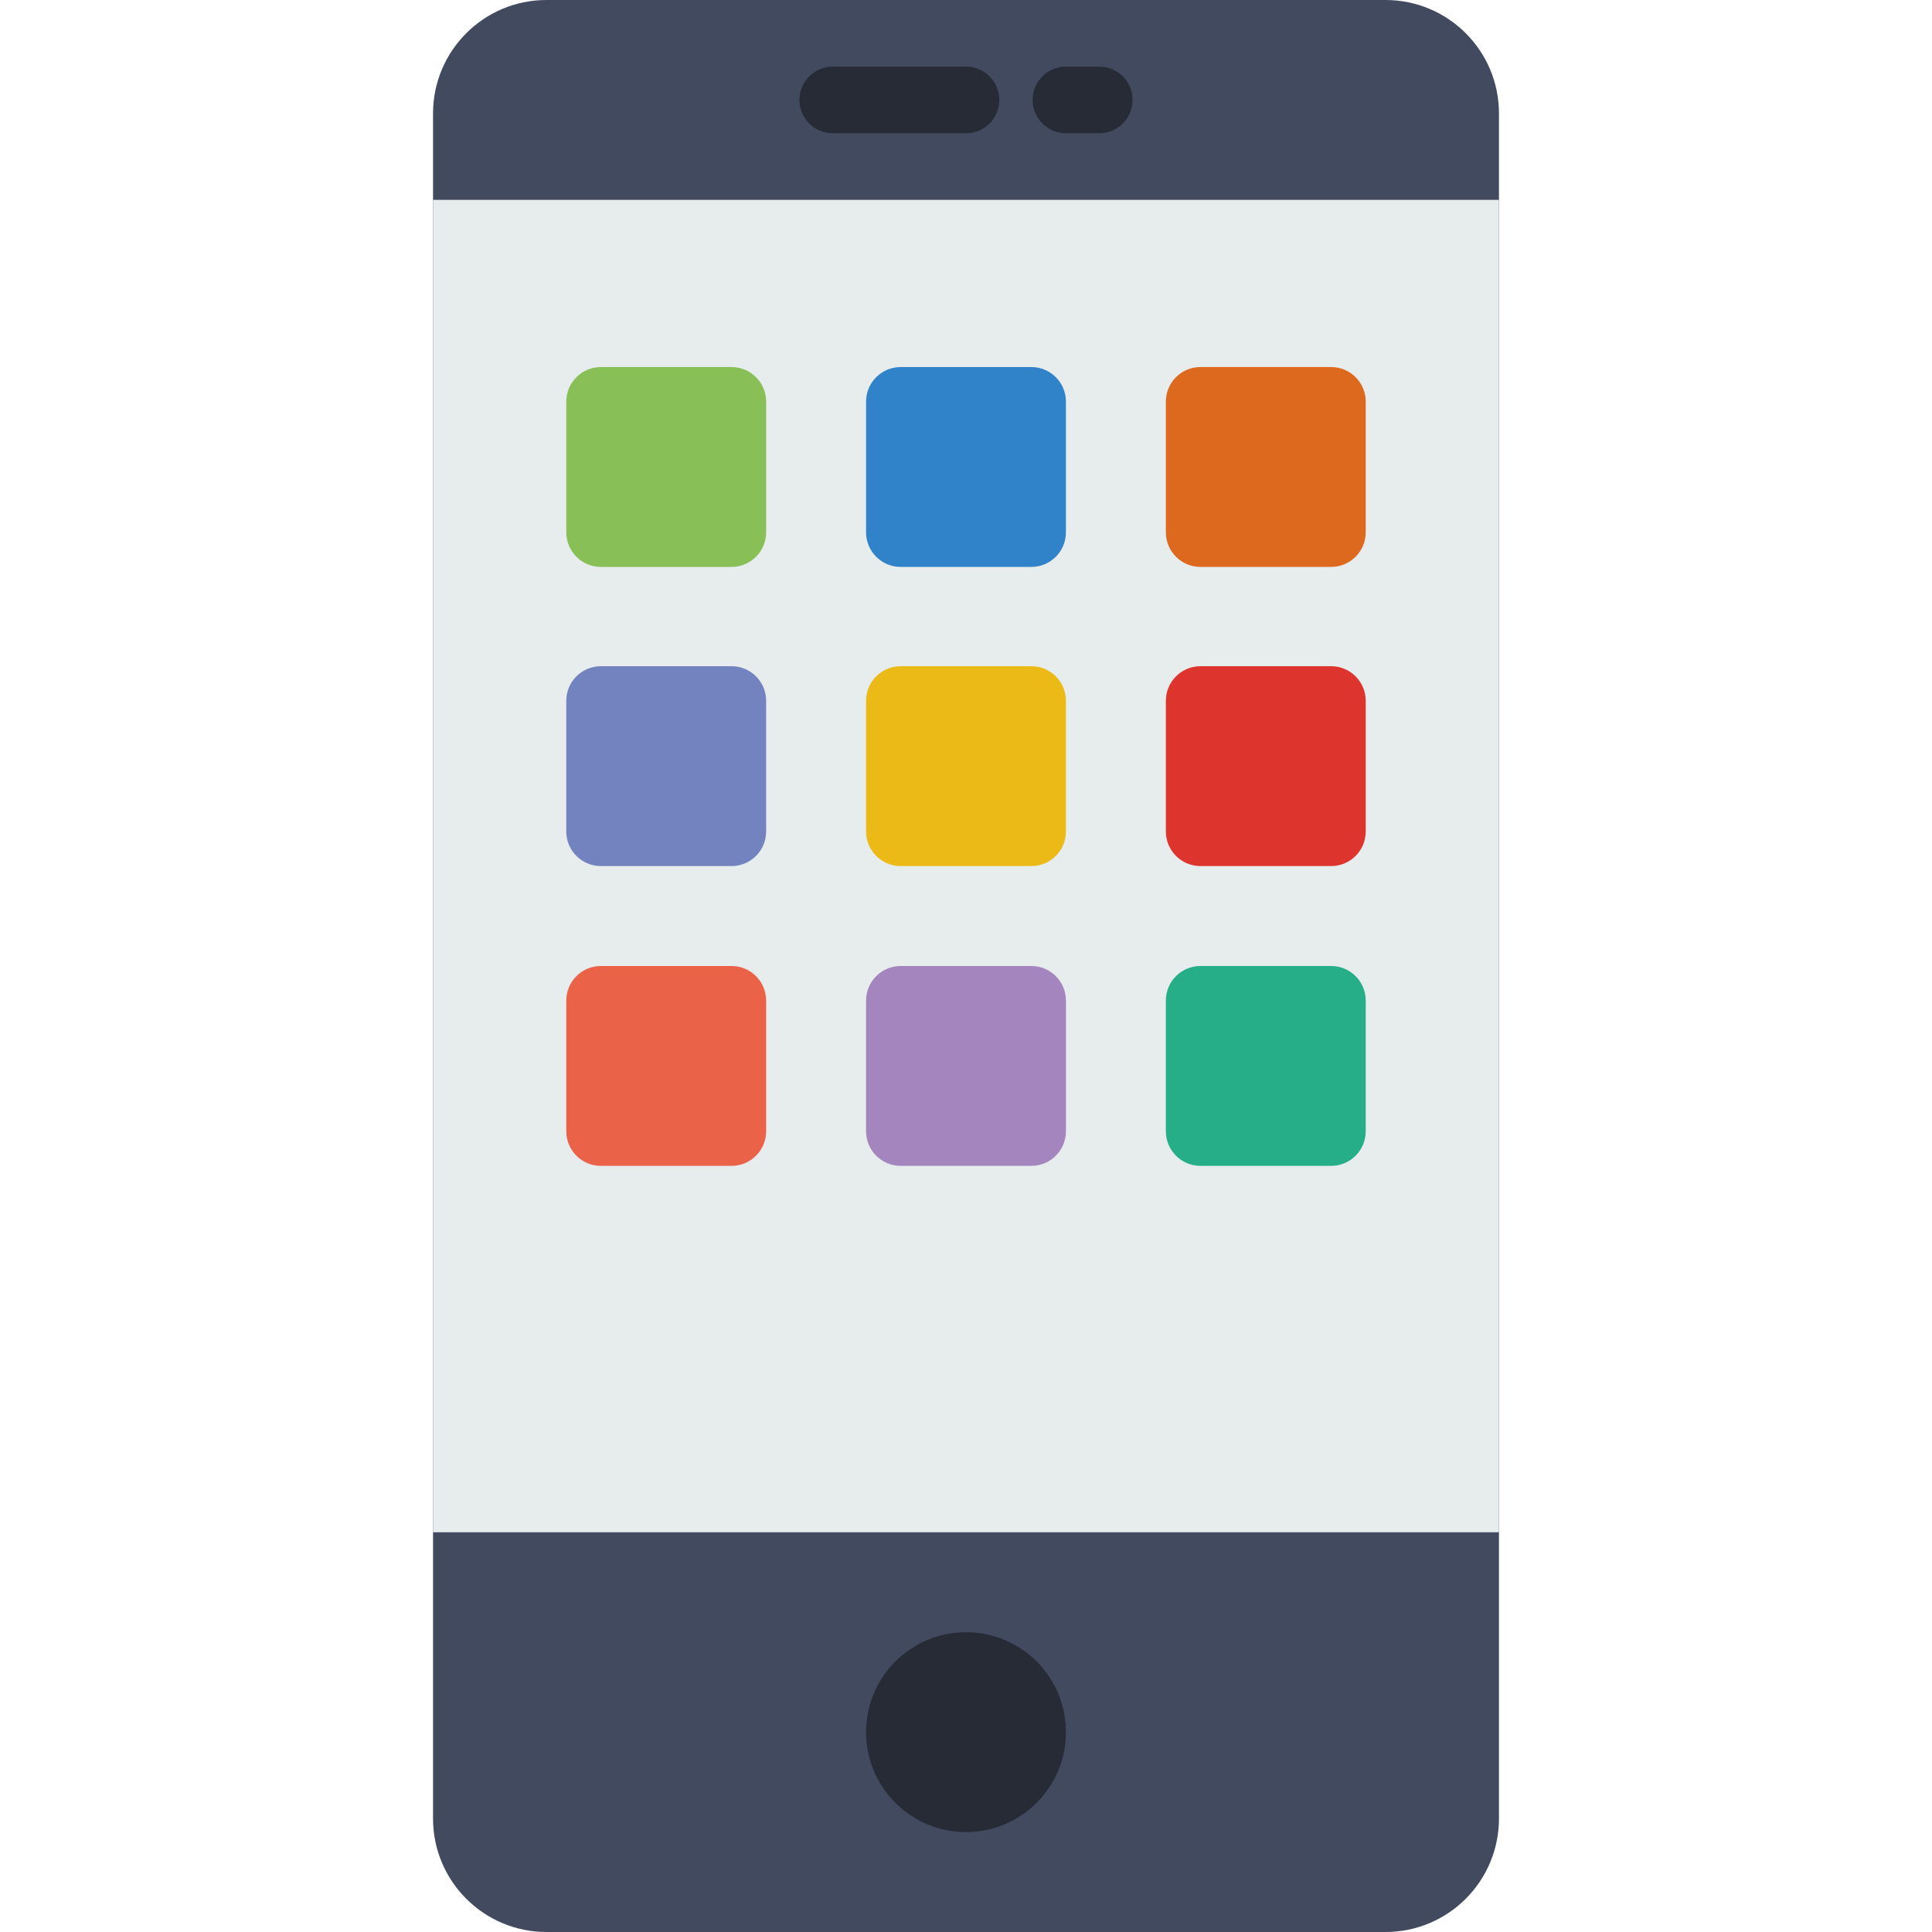
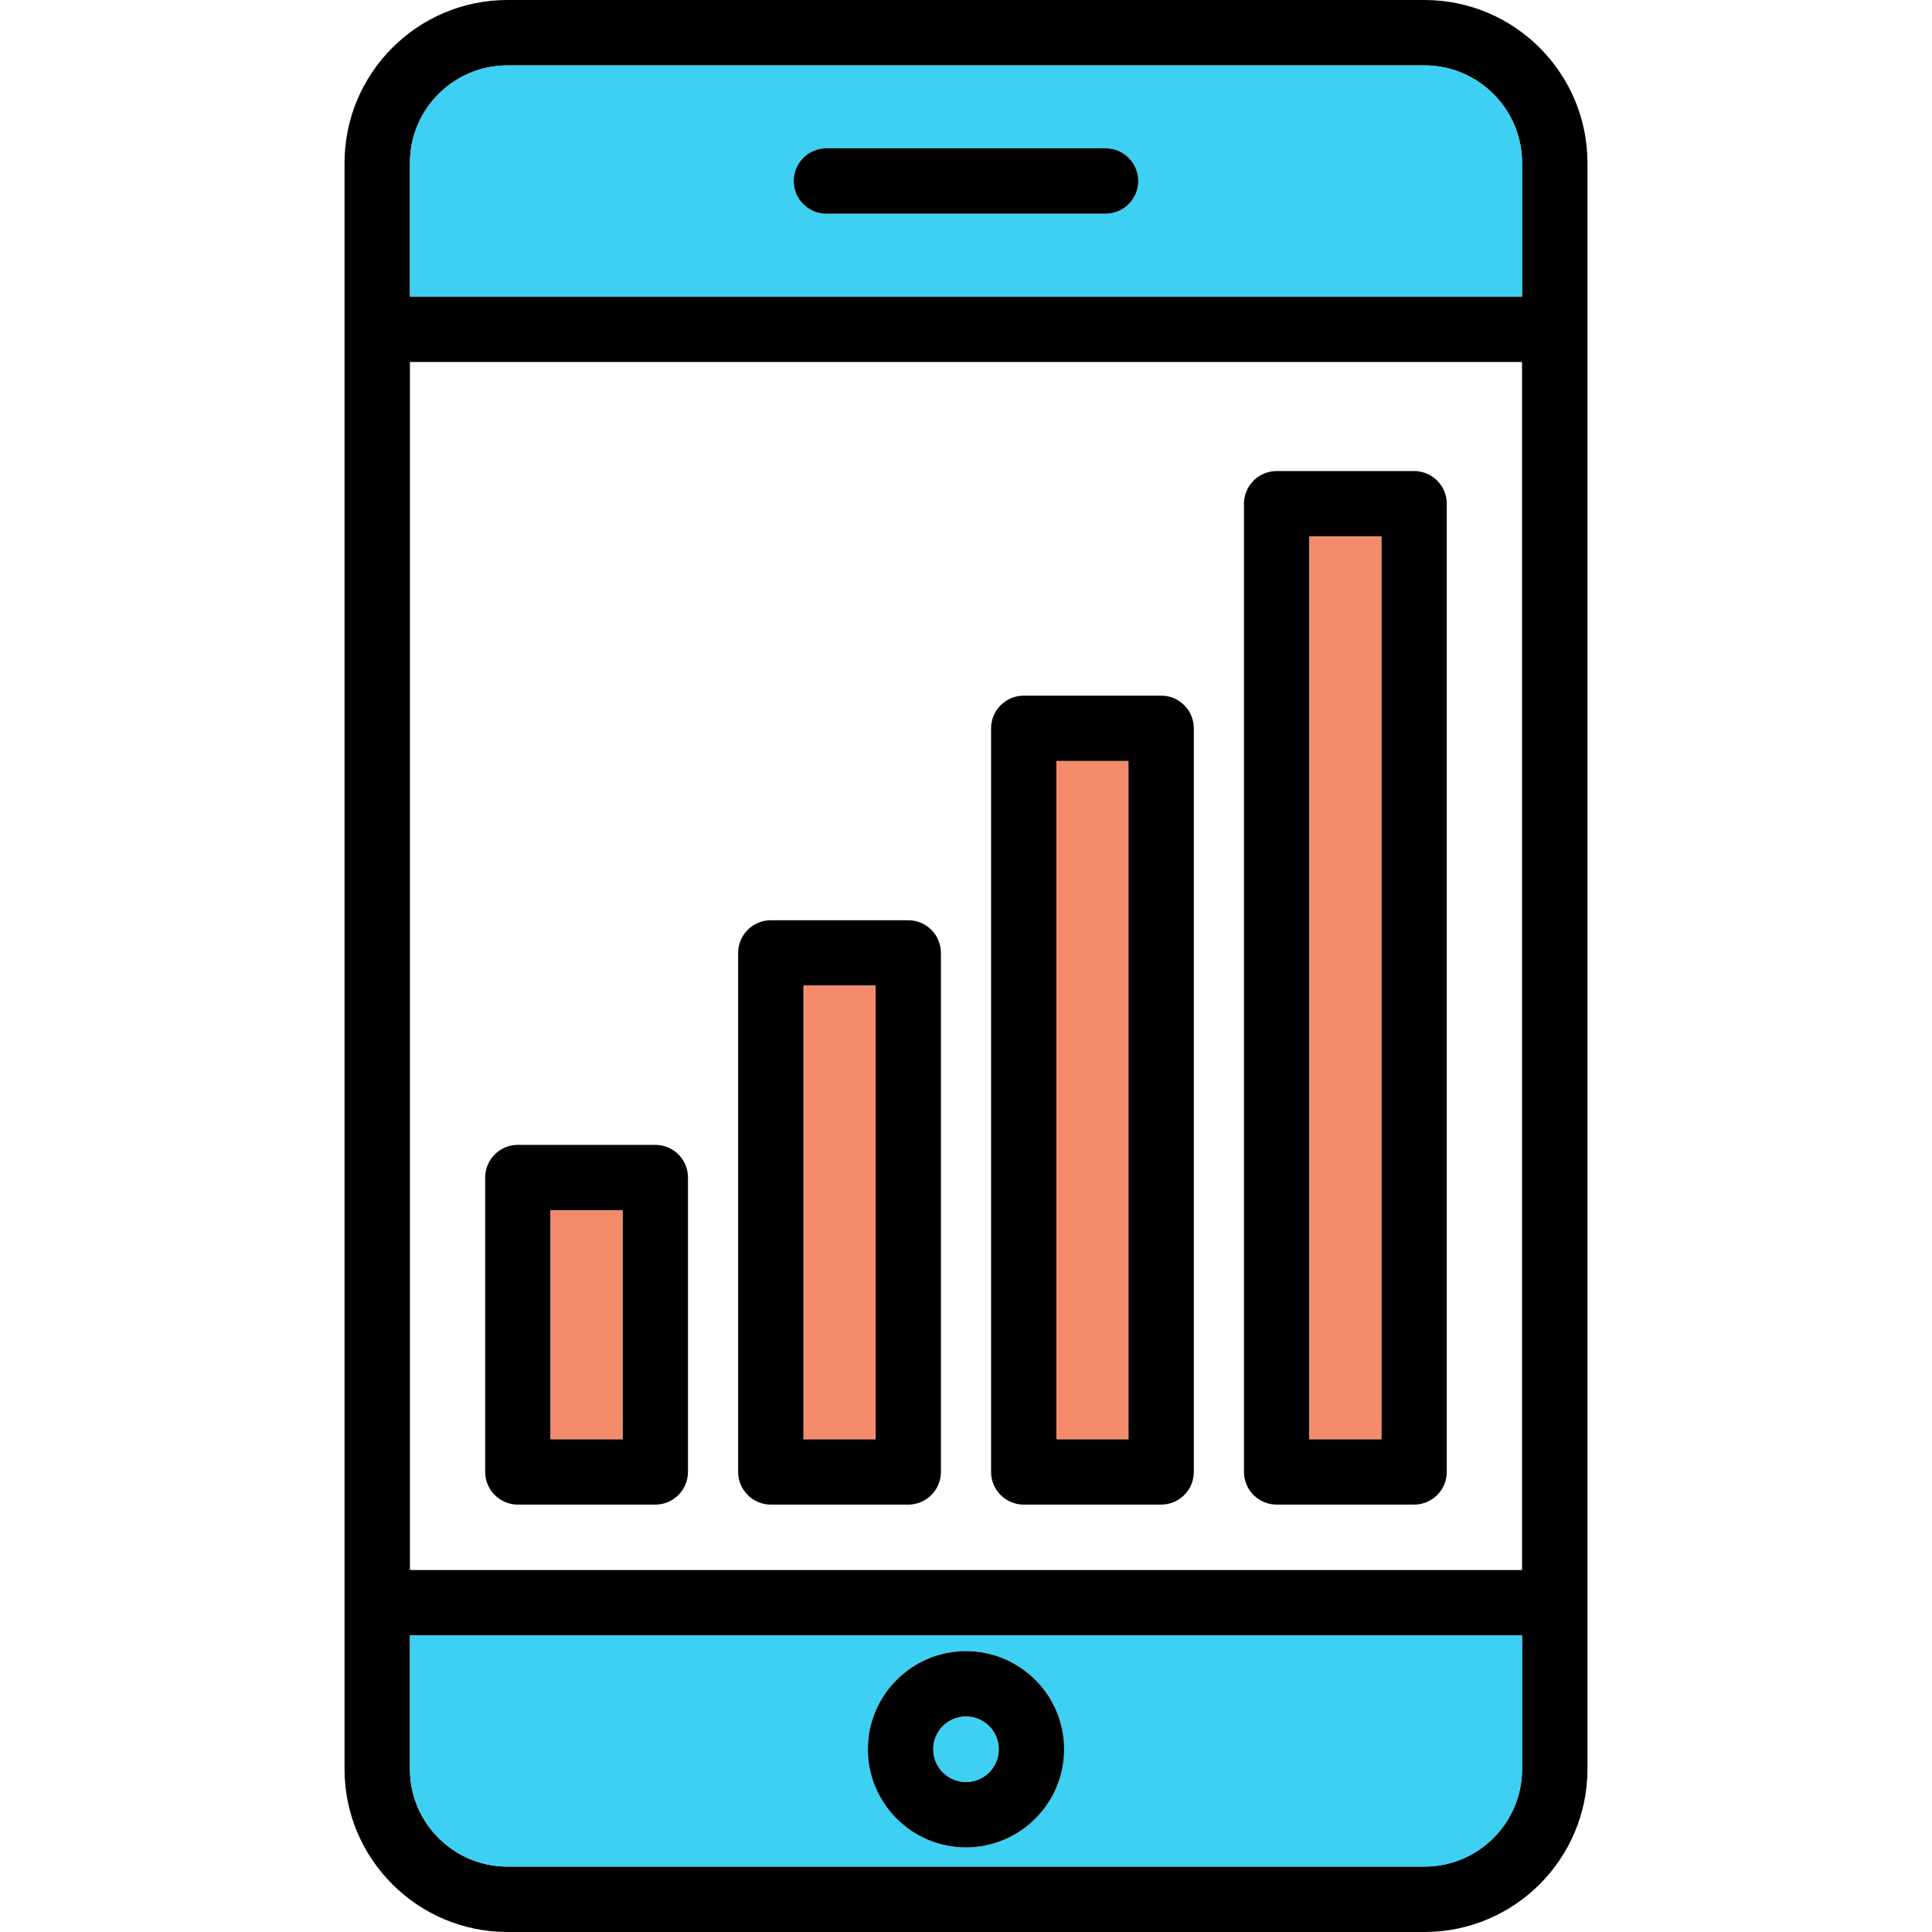
- <svg xmlns="http://www.w3.org/2000/svg" version="1.1" id="Capa_1" x="0px" y="0px" viewBox="0 0 58 58" style="enable-background:new 0 0 58 58;" xml:space="preserve">
-   <path style="fill:#424A60;" d="M41.595,58H16.405C14.525,58,13,56.475,13,54.595V3.405C13,1.525,14.525,0,16.405,0h25.189  C43.475,0,45,1.525,45,3.405v51.189C45,56.475,43.475,58,41.595,58z" />
-   <rect x="13" y="6" style="fill:#E7ECED;" width="32" height="40" />
-   <circle style="fill:#262B35;" cx="29" cy="52" r="3" />
-   <path style="fill:#262B35;" d="M29,4h-4c-0.553,0-1-0.447-1-1s0.447-1,1-1h4c0.553,0,1,0.447,1,1S29.553,4,29,4z" />
-   <path style="fill:#262B35;" d="M33,4h-1c-0.553,0-1-0.447-1-1s0.447-1,1-1h1c0.553,0,1,0.447,1,1S33.553,4,33,4z" />
-   <path style="fill:#3083C9;" d="M30.962,17.019h-3.924c-0.573,0-1.038-0.465-1.038-1.038v-3.924c0-0.573,0.465-1.038,1.038-1.038  h3.924c0.573,0,1.038,0.465,1.038,1.038v3.924C32,16.554,31.535,17.019,30.962,17.019z" />
-   <path style="fill:#88C057;" d="M21.962,17.019h-3.924c-0.573,0-1.038-0.465-1.038-1.038v-3.924c0-0.573,0.465-1.038,1.038-1.038  h3.924c0.573,0,1.038,0.465,1.038,1.038v3.924C23,16.554,22.535,17.019,21.962,17.019z" />
-   <path style="fill:#DC691D;" d="M39.962,17.019h-3.924c-0.573,0-1.038-0.465-1.038-1.038v-3.924c0-0.573,0.465-1.038,1.038-1.038  h3.924c0.573,0,1.038,0.465,1.038,1.038v3.924C41,16.554,40.535,17.019,39.962,17.019z" />
-   <path style="fill:#EBBA16;" d="M30.962,26h-3.924C26.465,26,26,25.535,26,24.962v-3.924C26,20.465,26.465,20,27.038,20h3.924  C31.535,20,32,20.465,32,21.038v3.924C32,25.535,31.535,26,30.962,26z" />
-   <path style="fill:#7383BF;" d="M21.962,26h-3.924C17.465,26,17,25.535,17,24.962v-3.924C17,20.465,17.465,20,18.038,20h3.924  C22.535,20,23,20.465,23,21.038v3.924C23,25.535,22.535,26,21.962,26z" />
-   <path style="fill:#DD352E;" d="M39.962,26h-3.924C35.465,26,35,25.535,35,24.962v-3.924C35,20.465,35.465,20,36.038,20h3.924  C40.535,20,41,20.465,41,21.038v3.924C41,25.535,40.535,26,39.962,26z" />
-   <path style="fill:#A485BE;" d="M30.962,35h-3.924C26.465,35,26,34.535,26,33.962v-3.924C26,29.465,26.465,29,27.038,29h3.924  C31.535,29,32,29.465,32,30.038v3.924C32,34.535,31.535,35,30.962,35z" />
-   <path style="fill:#EA6248;" d="M21.962,35h-3.924C17.465,35,17,34.535,17,33.962v-3.924C17,29.465,17.465,29,18.038,29h3.924  C22.535,29,23,29.465,23,30.038v3.924C23,34.535,22.535,35,21.962,35z" />
-   <path style="fill:#25AE88;" d="M39.962,35h-3.924C35.465,35,35,34.535,35,33.962v-3.924C35,29.465,35.465,29,36.038,29h3.924  C40.535,29,41,29.465,41,30.038v3.924C41,34.535,40.535,35,39.962,35z" />
+ <svg xmlns="http://www.w3.org/2000/svg" version="1.1" id="Capa_1" x="0px" y="0px" viewBox="0 0 443 443" style="enable-background:new 0 0 443 443;" xml:space="preserve">
+   <g>
+     <path d="M364,37.36v368.28c0,20.6-16.76,37.36-37.37,37.36H116.36C95.76,443,79,426.24,79,405.64V37.36C79,16.76,95.76,0,116.36,0   h210.27C347.24,0,364,16.76,364,37.36z M349,405.64V375H94v30.64c0,12.33,10.03,22.36,22.36,22.36h210.27   C338.96,428,349,417.97,349,405.64z M349,360V83H94v277H349z M349,68V37.36C349,25.03,338.96,15,326.63,15H116.36   C104.03,15,94,25.03,94,37.36V68H349z" />
+     <path style="fill:#3DD0F2;" d="M349,375v30.64c0,12.33-10.04,22.36-22.37,22.36H116.36C104.03,428,94,417.97,94,405.64V375H349z    M244,401.1c0-12.41-10.1-22.5-22.5-22.5c-12.41,0-22.5,10.09-22.5,22.5s10.09,22.5,22.5,22.5C233.9,423.6,244,413.51,244,401.1z" />
+     <path style="fill:#3DD0F2;" d="M349,37.36V68H94V37.36C94,25.03,104.03,15,116.36,15h210.27C338.96,15,349,25.03,349,37.36z    M261,41.5c0-4.14-3.36-7.5-7.5-7.5h-64c-4.15,0-7.5,3.36-7.5,7.5s3.35,7.5,7.5,7.5h64C257.64,49,261,45.64,261,41.5z" />
+     <path d="M331.74,115.51V337.5c0,4.14-3.36,7.5-7.5,7.5h-31.5c-4.14,0-7.5-3.36-7.5-7.5V115.51c0-4.14,3.36-7.5,7.5-7.5h31.5   C328.38,108.01,331.74,111.37,331.74,115.51z M316.74,330V123.01h-16.5V330H316.74z" />
+     <rect x="300.24" y="123.01" style="fill:#F48C6C;" width="16.5" height="206.99" />
+     <path d="M273.74,167.01V337.5c0,4.14-3.35,7.5-7.5,7.5h-31.49c-4.15,0-7.5-3.36-7.5-7.5V167.01c0-4.14,3.35-7.5,7.5-7.5h31.49   C270.39,159.51,273.74,162.87,273.74,167.01z M258.74,330V174.51h-16.49V330H258.74z" />
+     <path d="M253.5,34c4.14,0,7.5,3.36,7.5,7.5s-3.36,7.5-7.5,7.5h-64c-4.15,0-7.5-3.36-7.5-7.5s3.35-7.5,7.5-7.5H253.5z" />
+     <rect x="242.25" y="174.51" style="fill:#F48C6C;" width="16.49" height="155.49" />
+     <path d="M221.5,378.6c12.4,0,22.5,10.09,22.5,22.5s-10.1,22.5-22.5,22.5c-12.41,0-22.5-10.09-22.5-22.5S209.09,378.6,221.5,378.6z    M229,401.1c0-4.13-3.37-7.5-7.5-7.5c-4.14,0-7.5,3.37-7.5,7.5c0,4.14,3.36,7.5,7.5,7.5C225.63,408.6,229,405.24,229,401.1z" />
+     <path style="fill:#3DD0F2;" d="M221.5,393.6c4.13,0,7.5,3.37,7.5,7.5c0,4.14-3.37,7.5-7.5,7.5c-4.14,0-7.5-3.36-7.5-7.5   C214,396.97,217.36,393.6,221.5,393.6z" />
+     <path d="M215.75,218.51V337.5c0,4.14-3.36,7.5-7.5,7.5h-31.5c-4.14,0-7.5-3.36-7.5-7.5V218.51c0-4.14,3.36-7.5,7.5-7.5h31.5   C212.39,211.01,215.75,214.37,215.75,218.51z M200.75,330V226.01h-16.5V330H200.75z" />
+     <rect x="184.25" y="226.01" style="fill:#F48C6C;" width="16.5" height="103.99" />
+     <path d="M157.75,270.01v67.49c0,4.14-3.36,7.5-7.5,7.5h-31.5c-4.14,0-7.5-3.36-7.5-7.5v-67.49c0-4.15,3.36-7.5,7.5-7.5h31.5   C154.39,262.51,157.75,265.86,157.75,270.01z M142.75,330v-52.49h-16.5V330H142.75z" />
+     <rect x="126.25" y="277.51" style="fill:#F48C6C;" width="16.5" height="52.49" />
+   </g>
  <g>
</g>
  <g>
</g>
  <g>
</g>
  <g>
</g>
  <g>
</g>
  <g>
</g>
  <g>
</g>
  <g>
</g>
  <g>
</g>
  <g>
</g>
  <g>
</g>
  <g>
</g>
  <g>
</g>
  <g>
</g>
  <g>
</g>
</svg>
